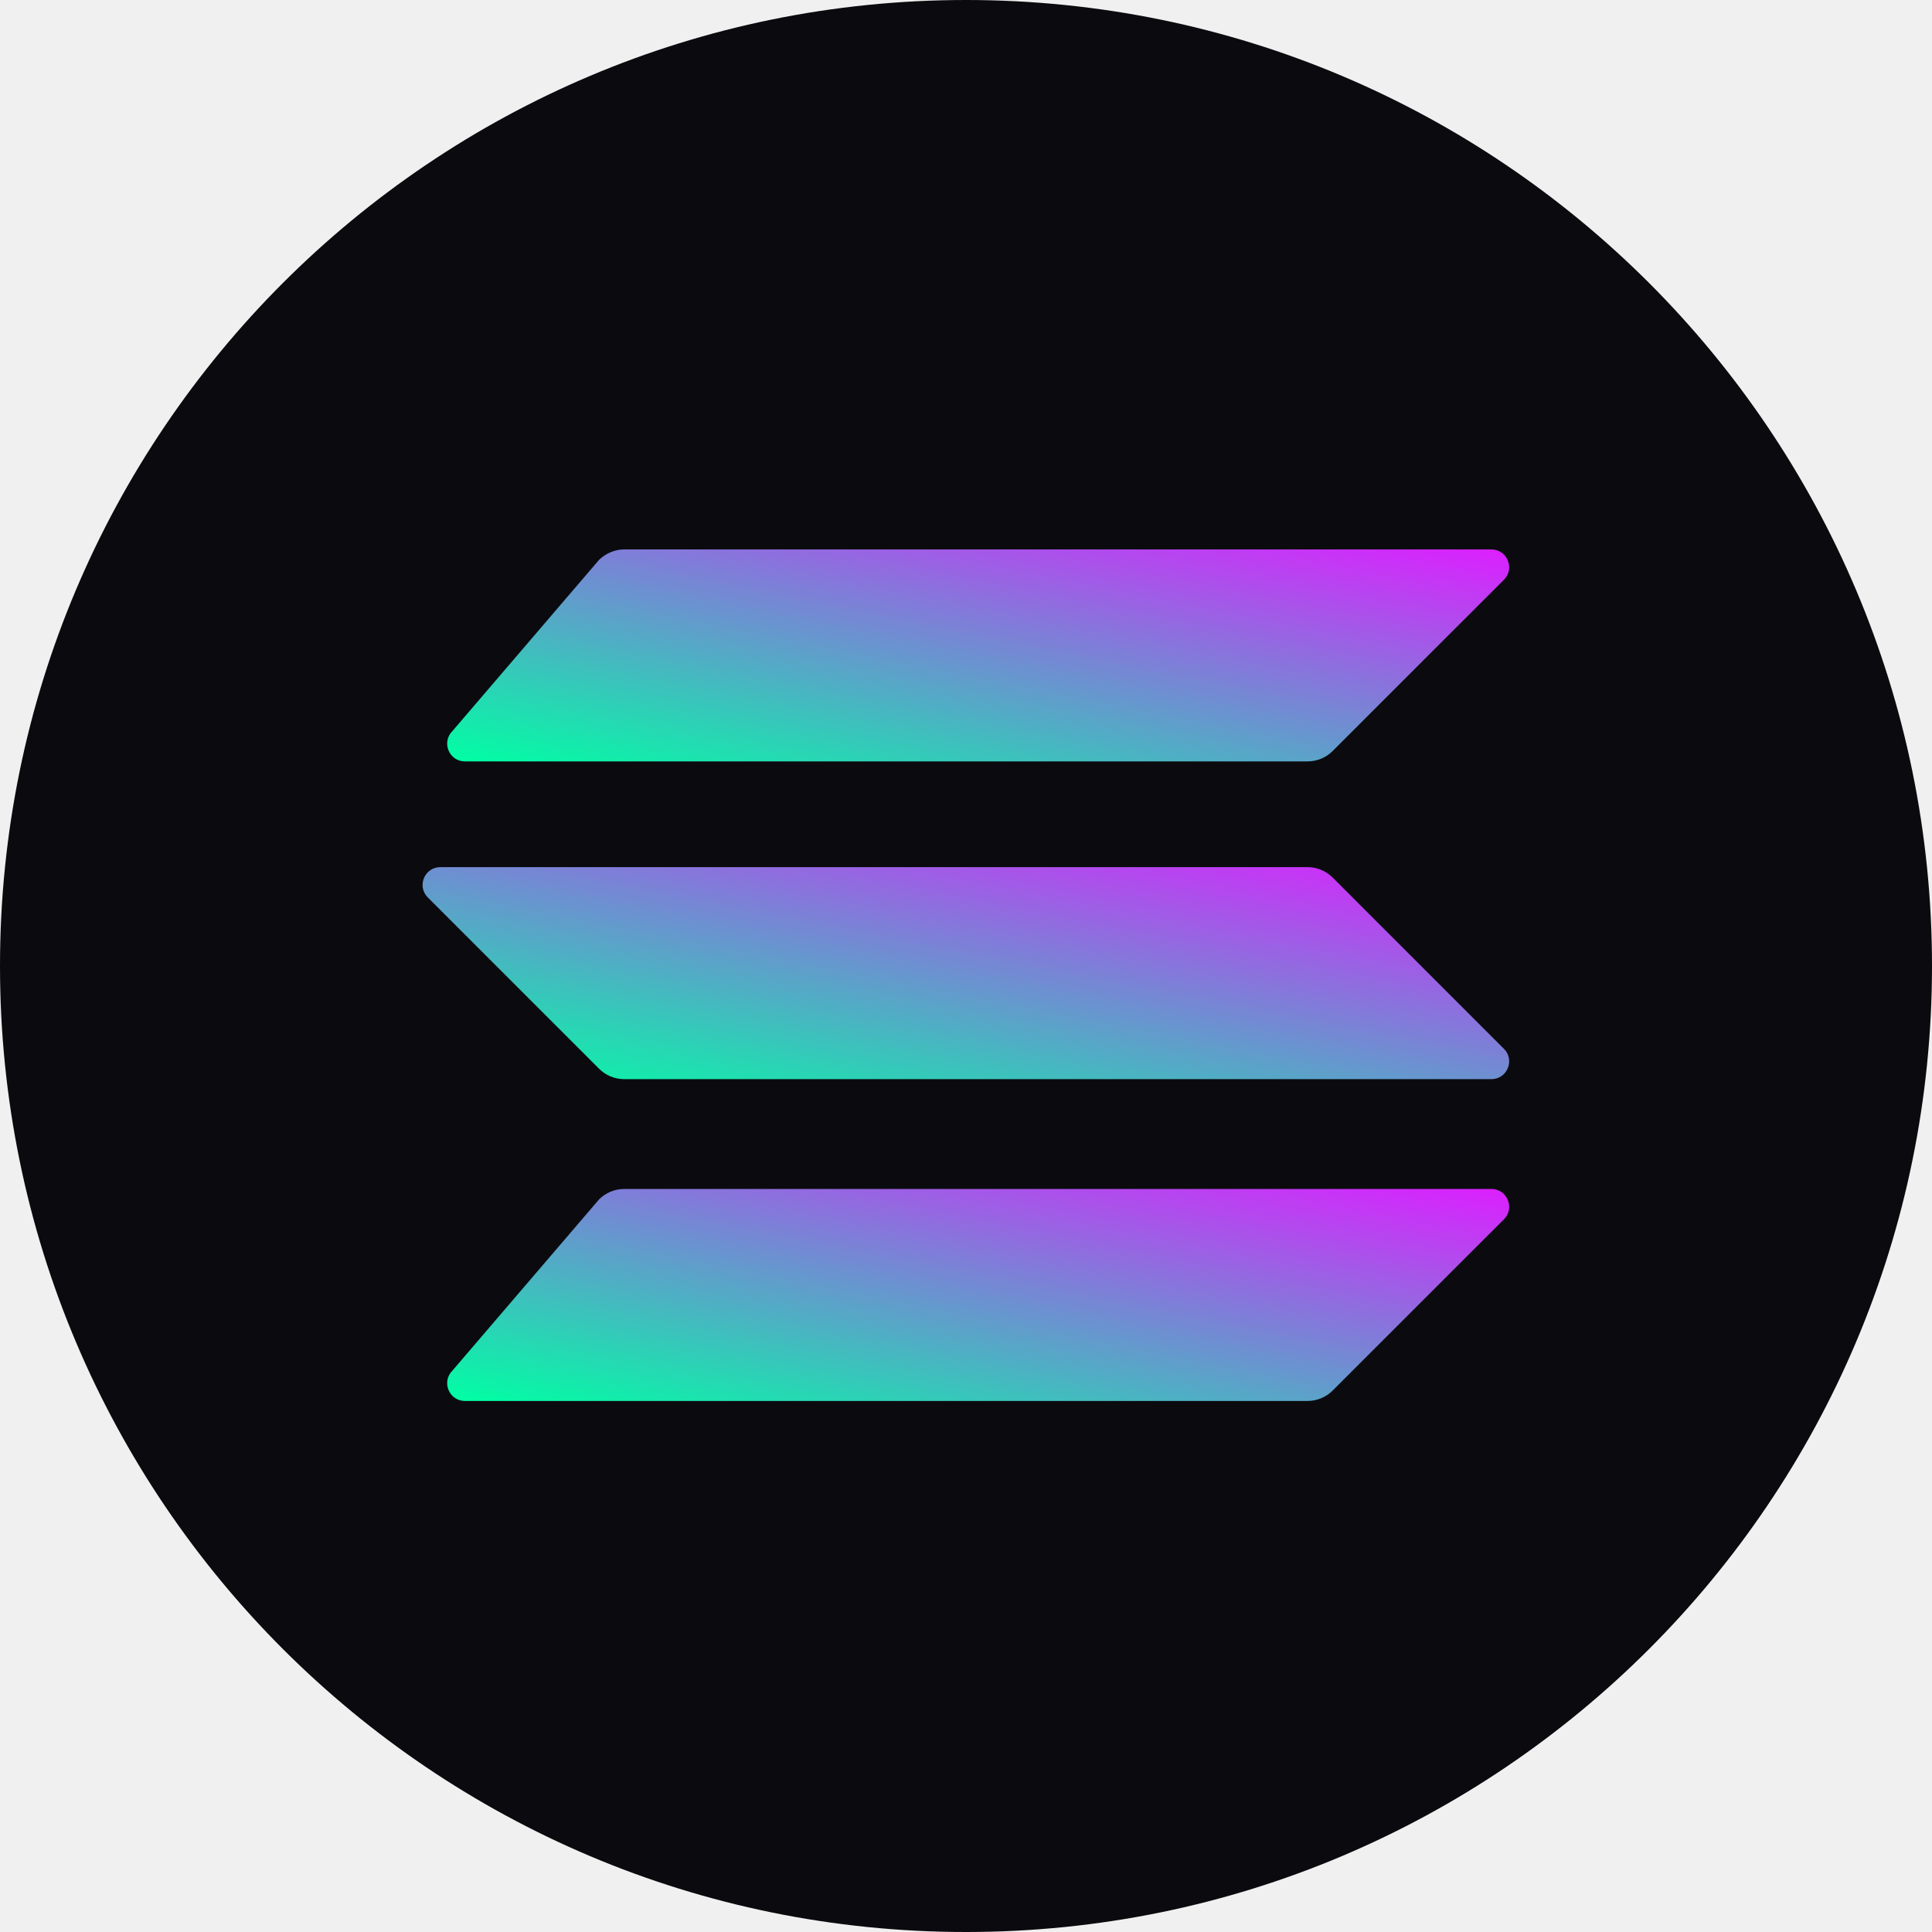
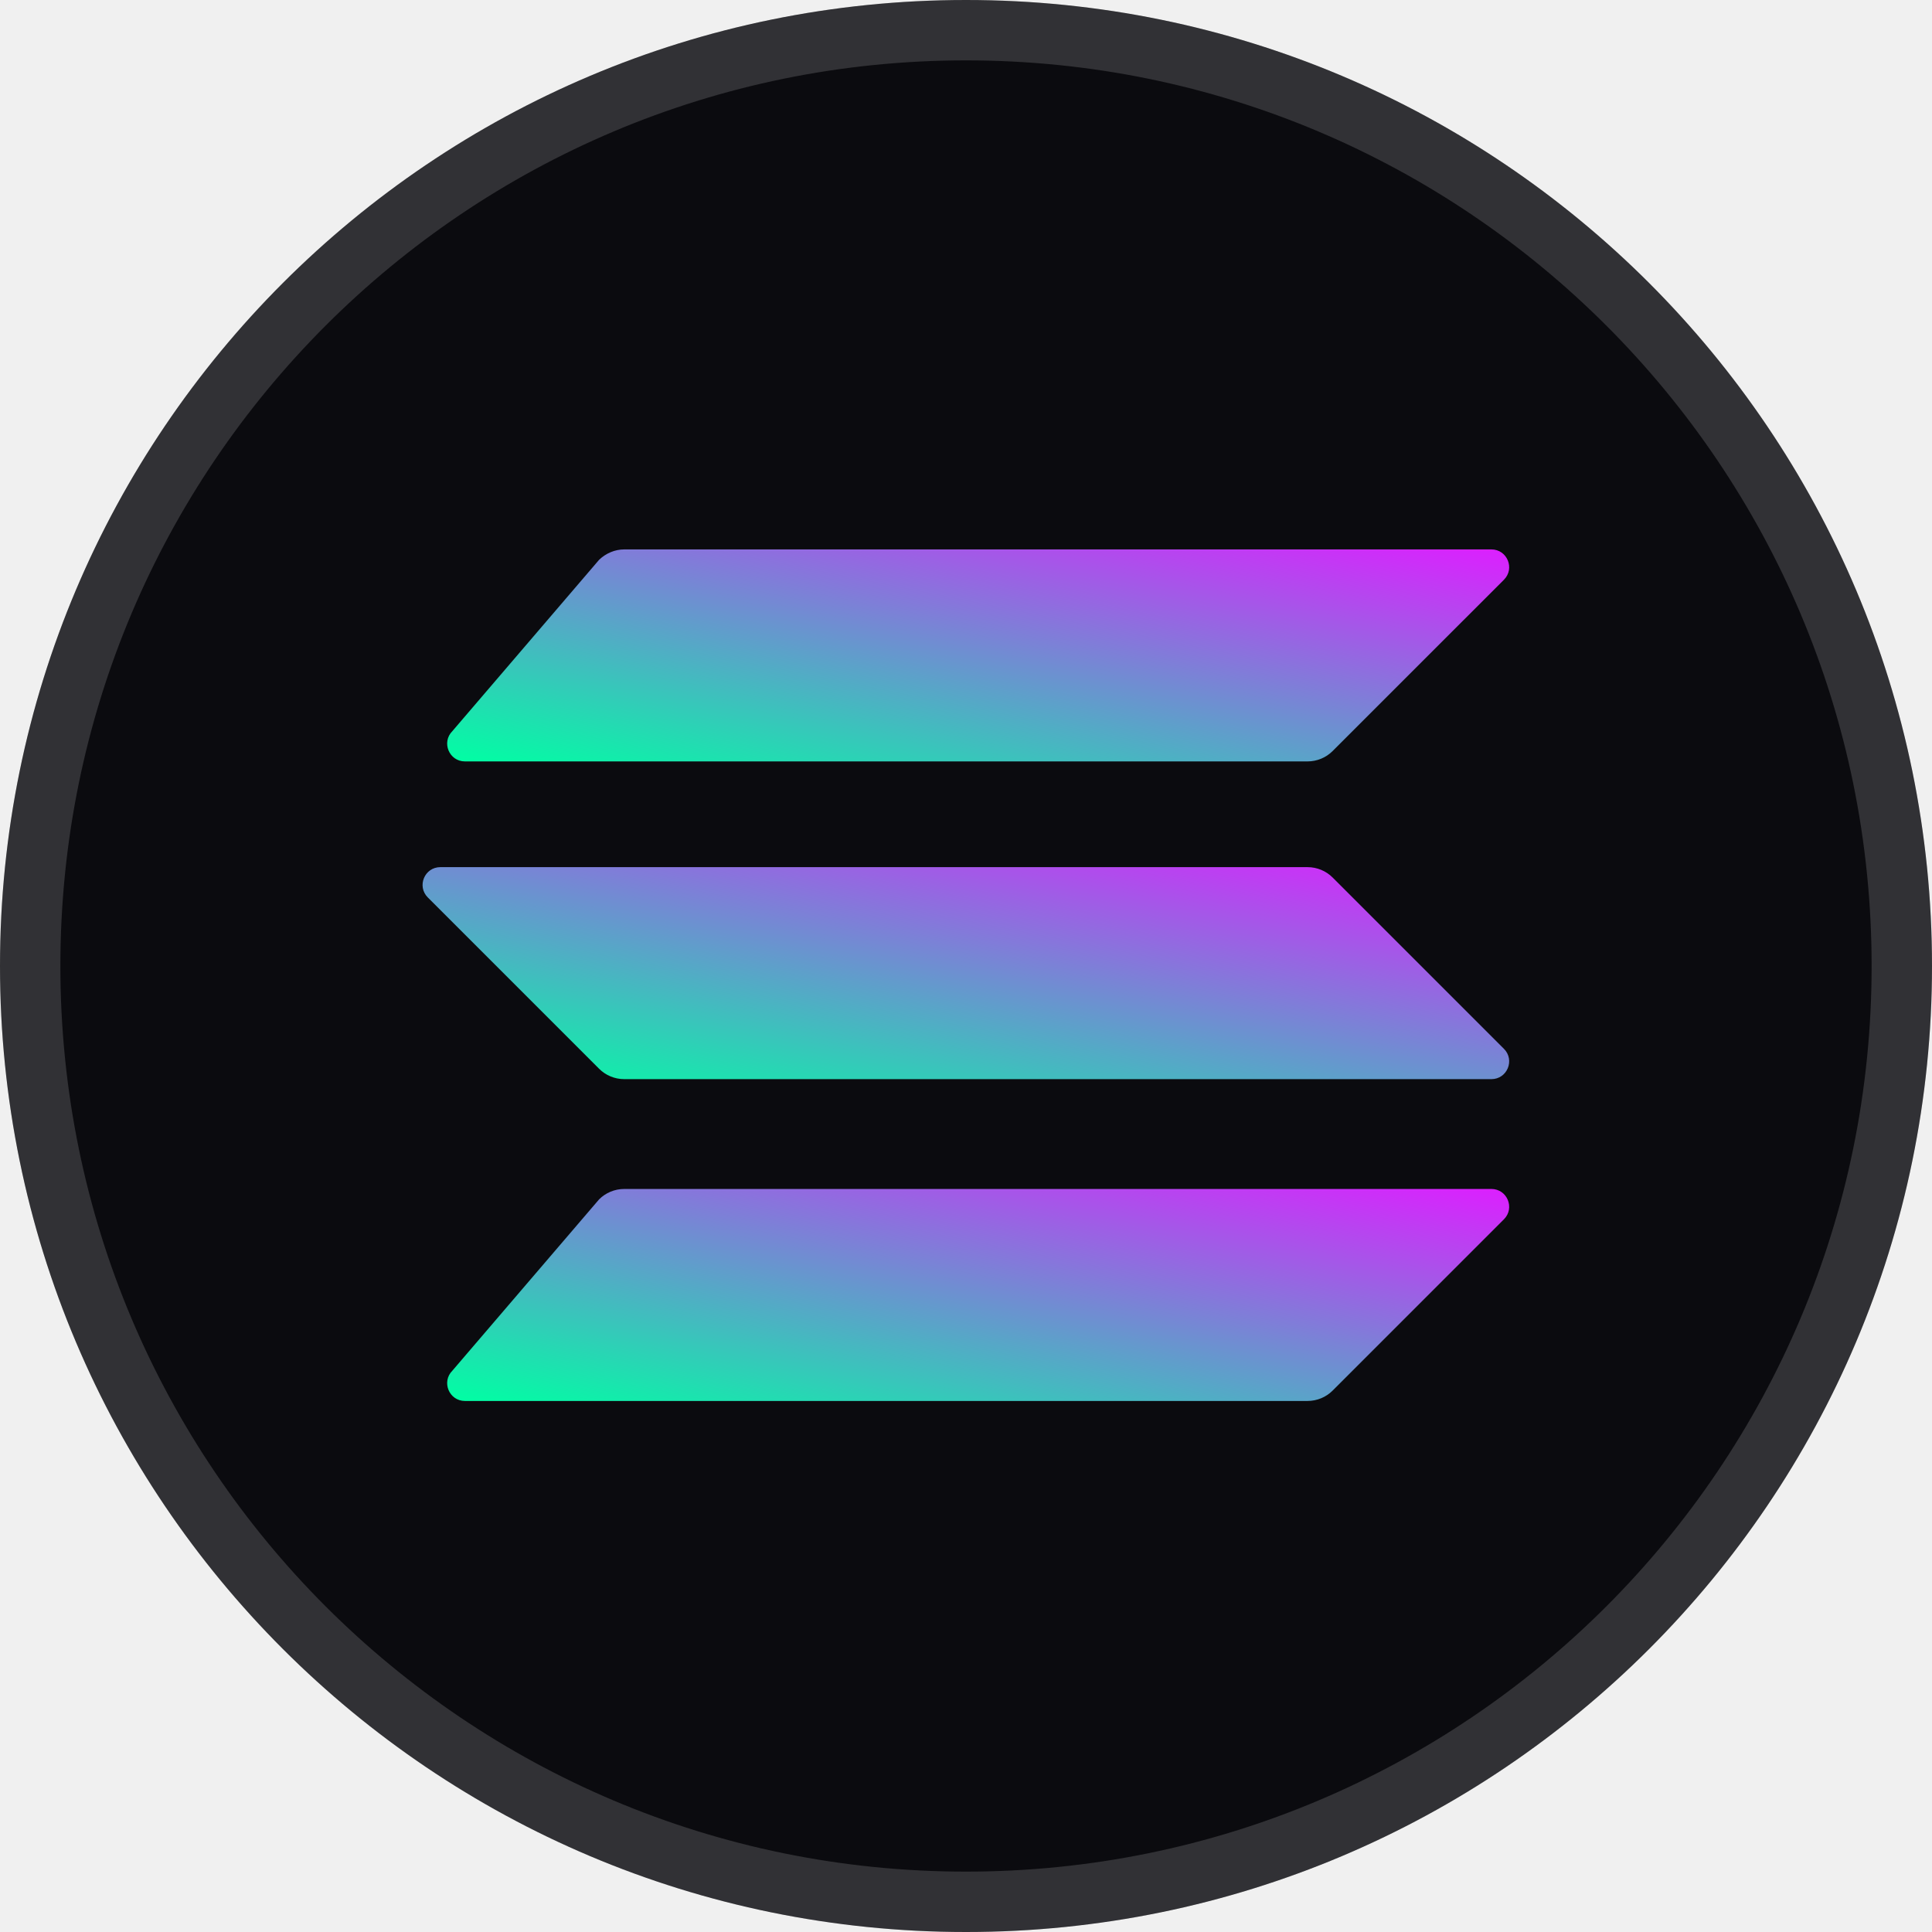
<svg xmlns="http://www.w3.org/2000/svg" width="16" height="16" viewBox="0 0 32 32" fill="none">
  <defs>
    <linearGradient id="sol_grad" x1="0" y1="1" x2="1" y2="0">
      <stop offset="0" stop-color="#00FFA3" />
      <stop offset="1" stop-color="#DC1FFF" />
    </linearGradient>
  </defs>
  <circle cx="16" cy="16" r="16" fill="#0B0B0F" />
+   <circle cx="16" cy="16" r="15.5" fill="none" stroke="#FFFFFF" stroke-opacity="0.16" stroke-width="1" />
  <g transform="translate(7,9.1) scale(0.04525)" fill="url(#sol_grad)">
    <path d="M64.6 237.9c2.4-2.4 5.7-3.8 9.2-3.8h317.4c5.8 0 8.7 7 4.6 11.1l-62.7 62.7c-2.4 2.4-5.7 3.8-9.2 3.8H15.5c-5.8 0-8.7-7-4.6-11.1l53.7-62.7z" />
    <path d="M64.6 3.8C67.1 1.4 70.4 0 73.8 0h317.4c5.8 0 8.7 7 4.6 11.1l-62.7 62.7c-2.4 2.4-5.7 3.8-9.2 3.8H15.5c-5.8 0-8.7-7-4.6-11.1L64.6 3.8z" />
    <path d="M333.1 120.1c-2.4-2.4-5.7-3.8-9.2-3.8H6.5c-5.8 0-8.7 7-4.6 11.1l62.7 62.7c2.4 2.4 5.7 3.8 9.2 3.8h317.4c5.8 0 8.7-7 4.6-11.1l-62.7-62.7z" />
  </g>
</svg>
